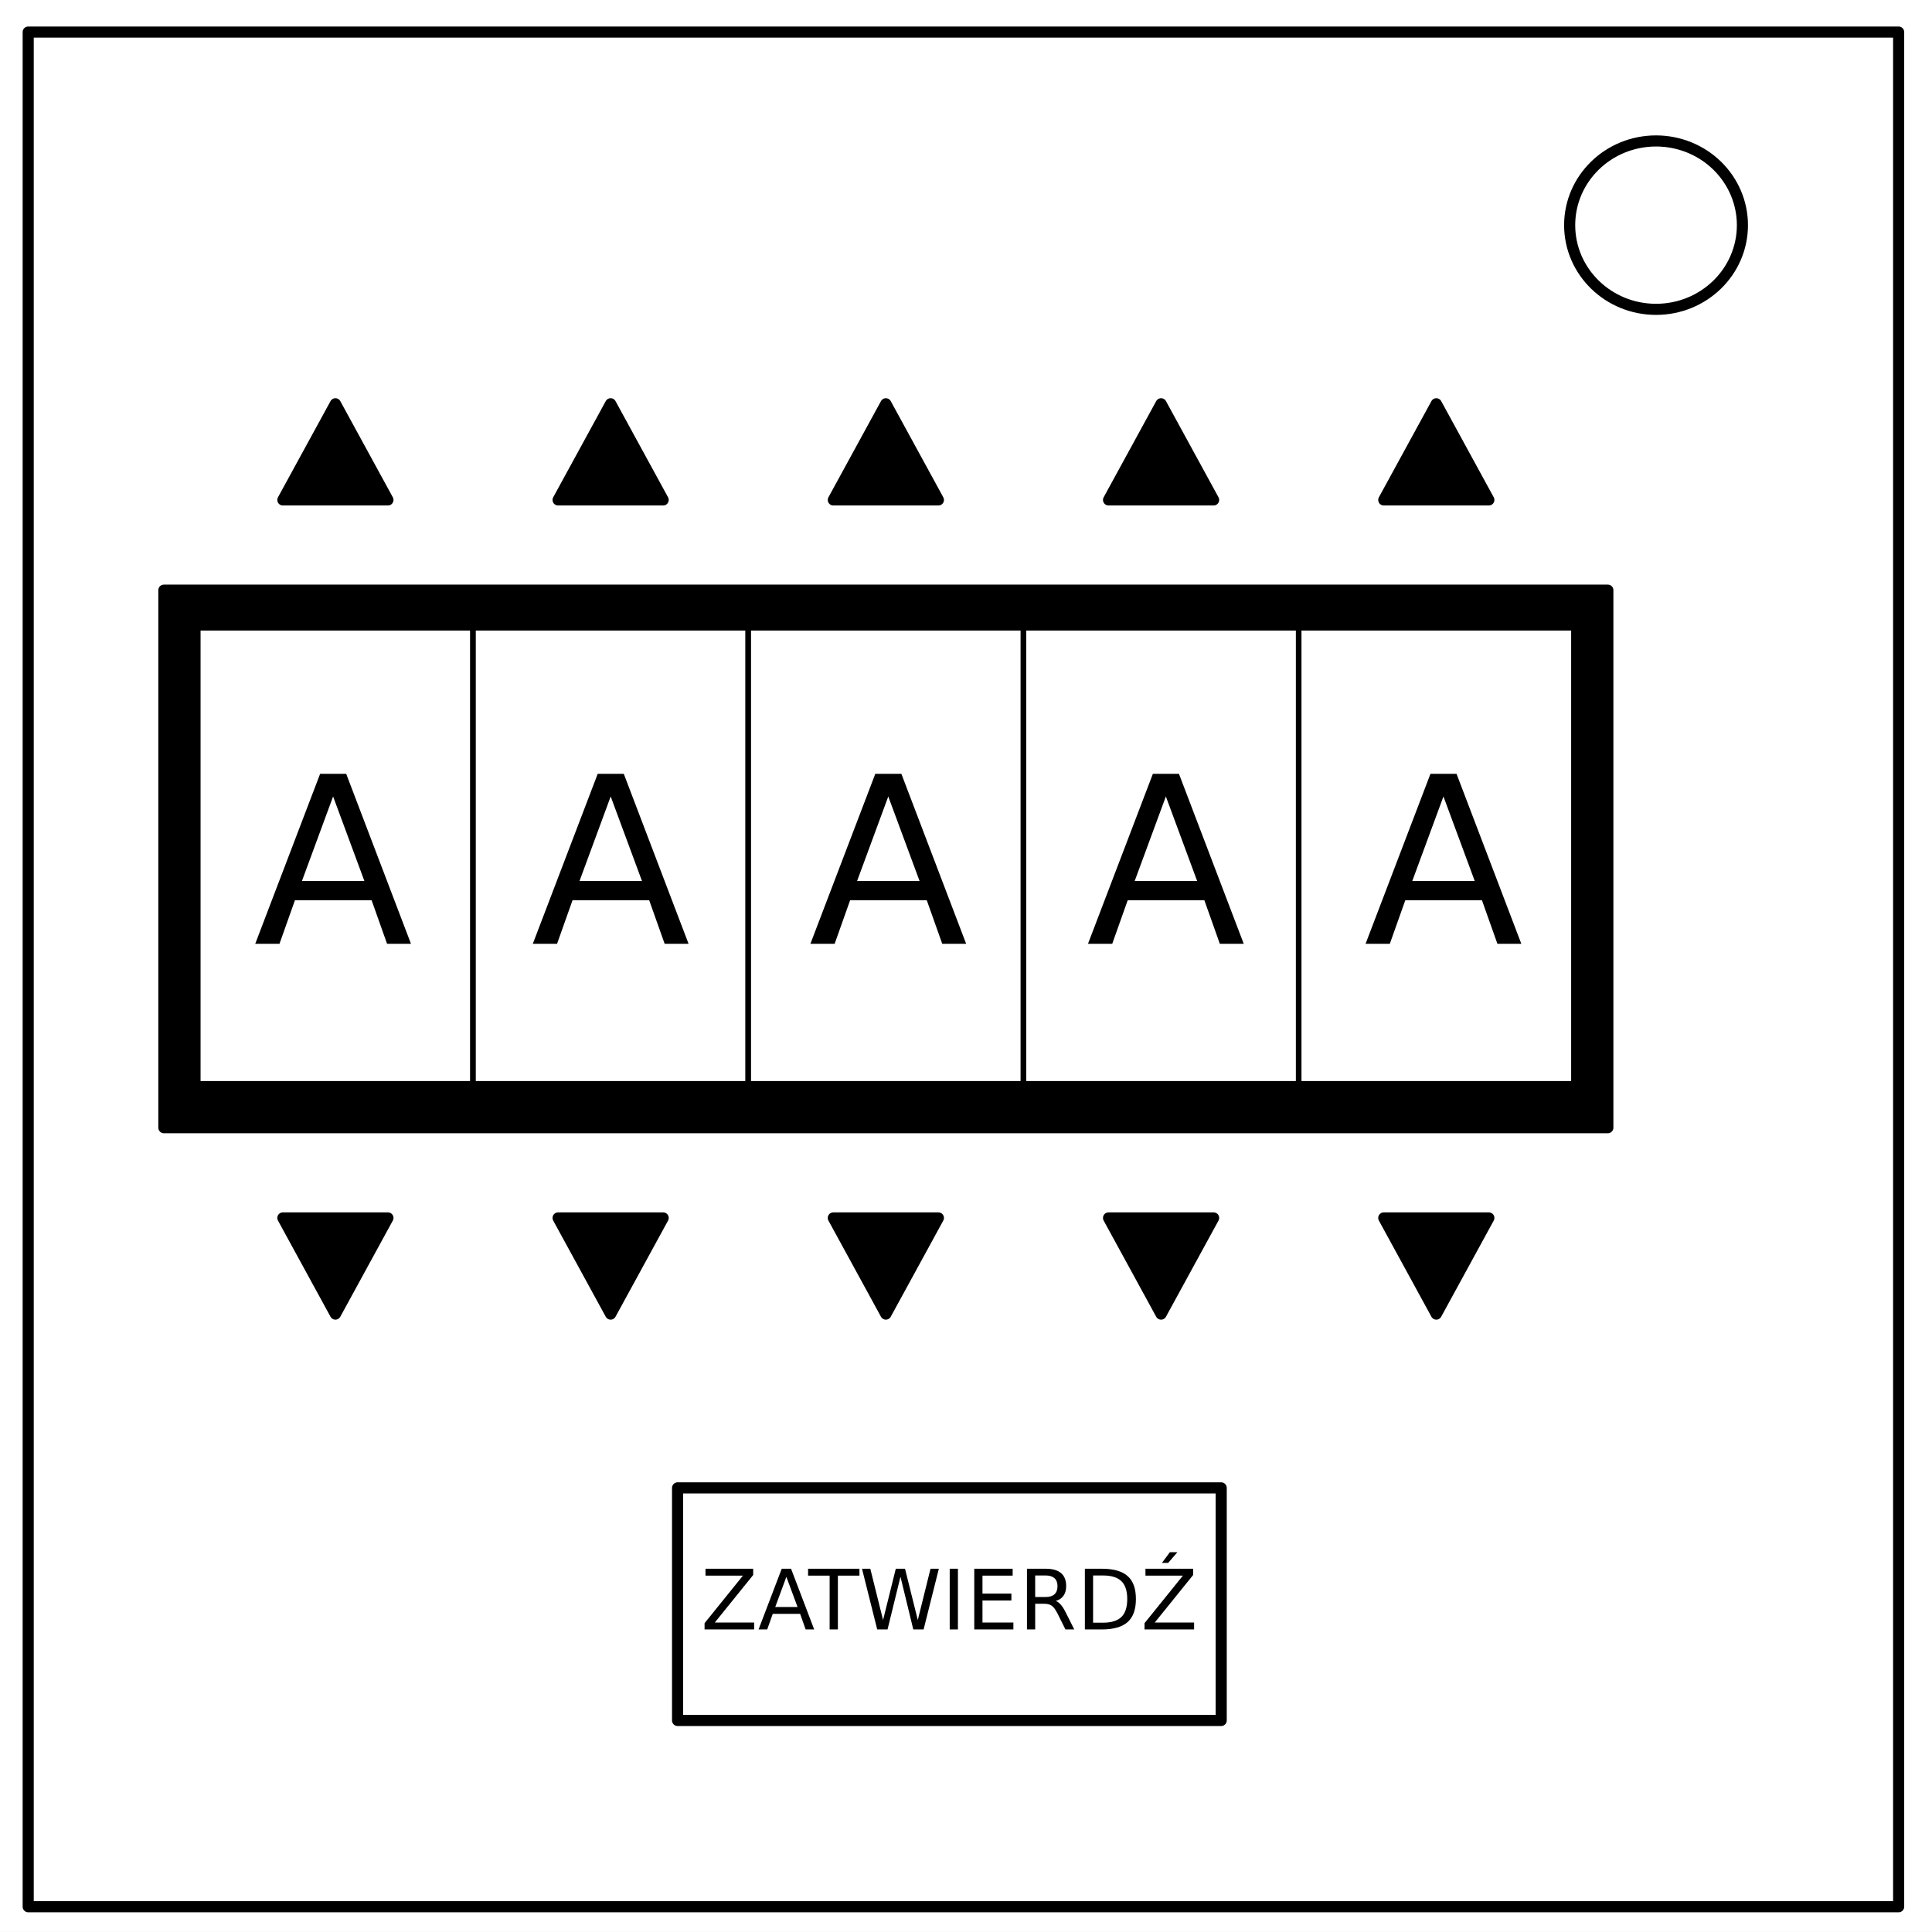
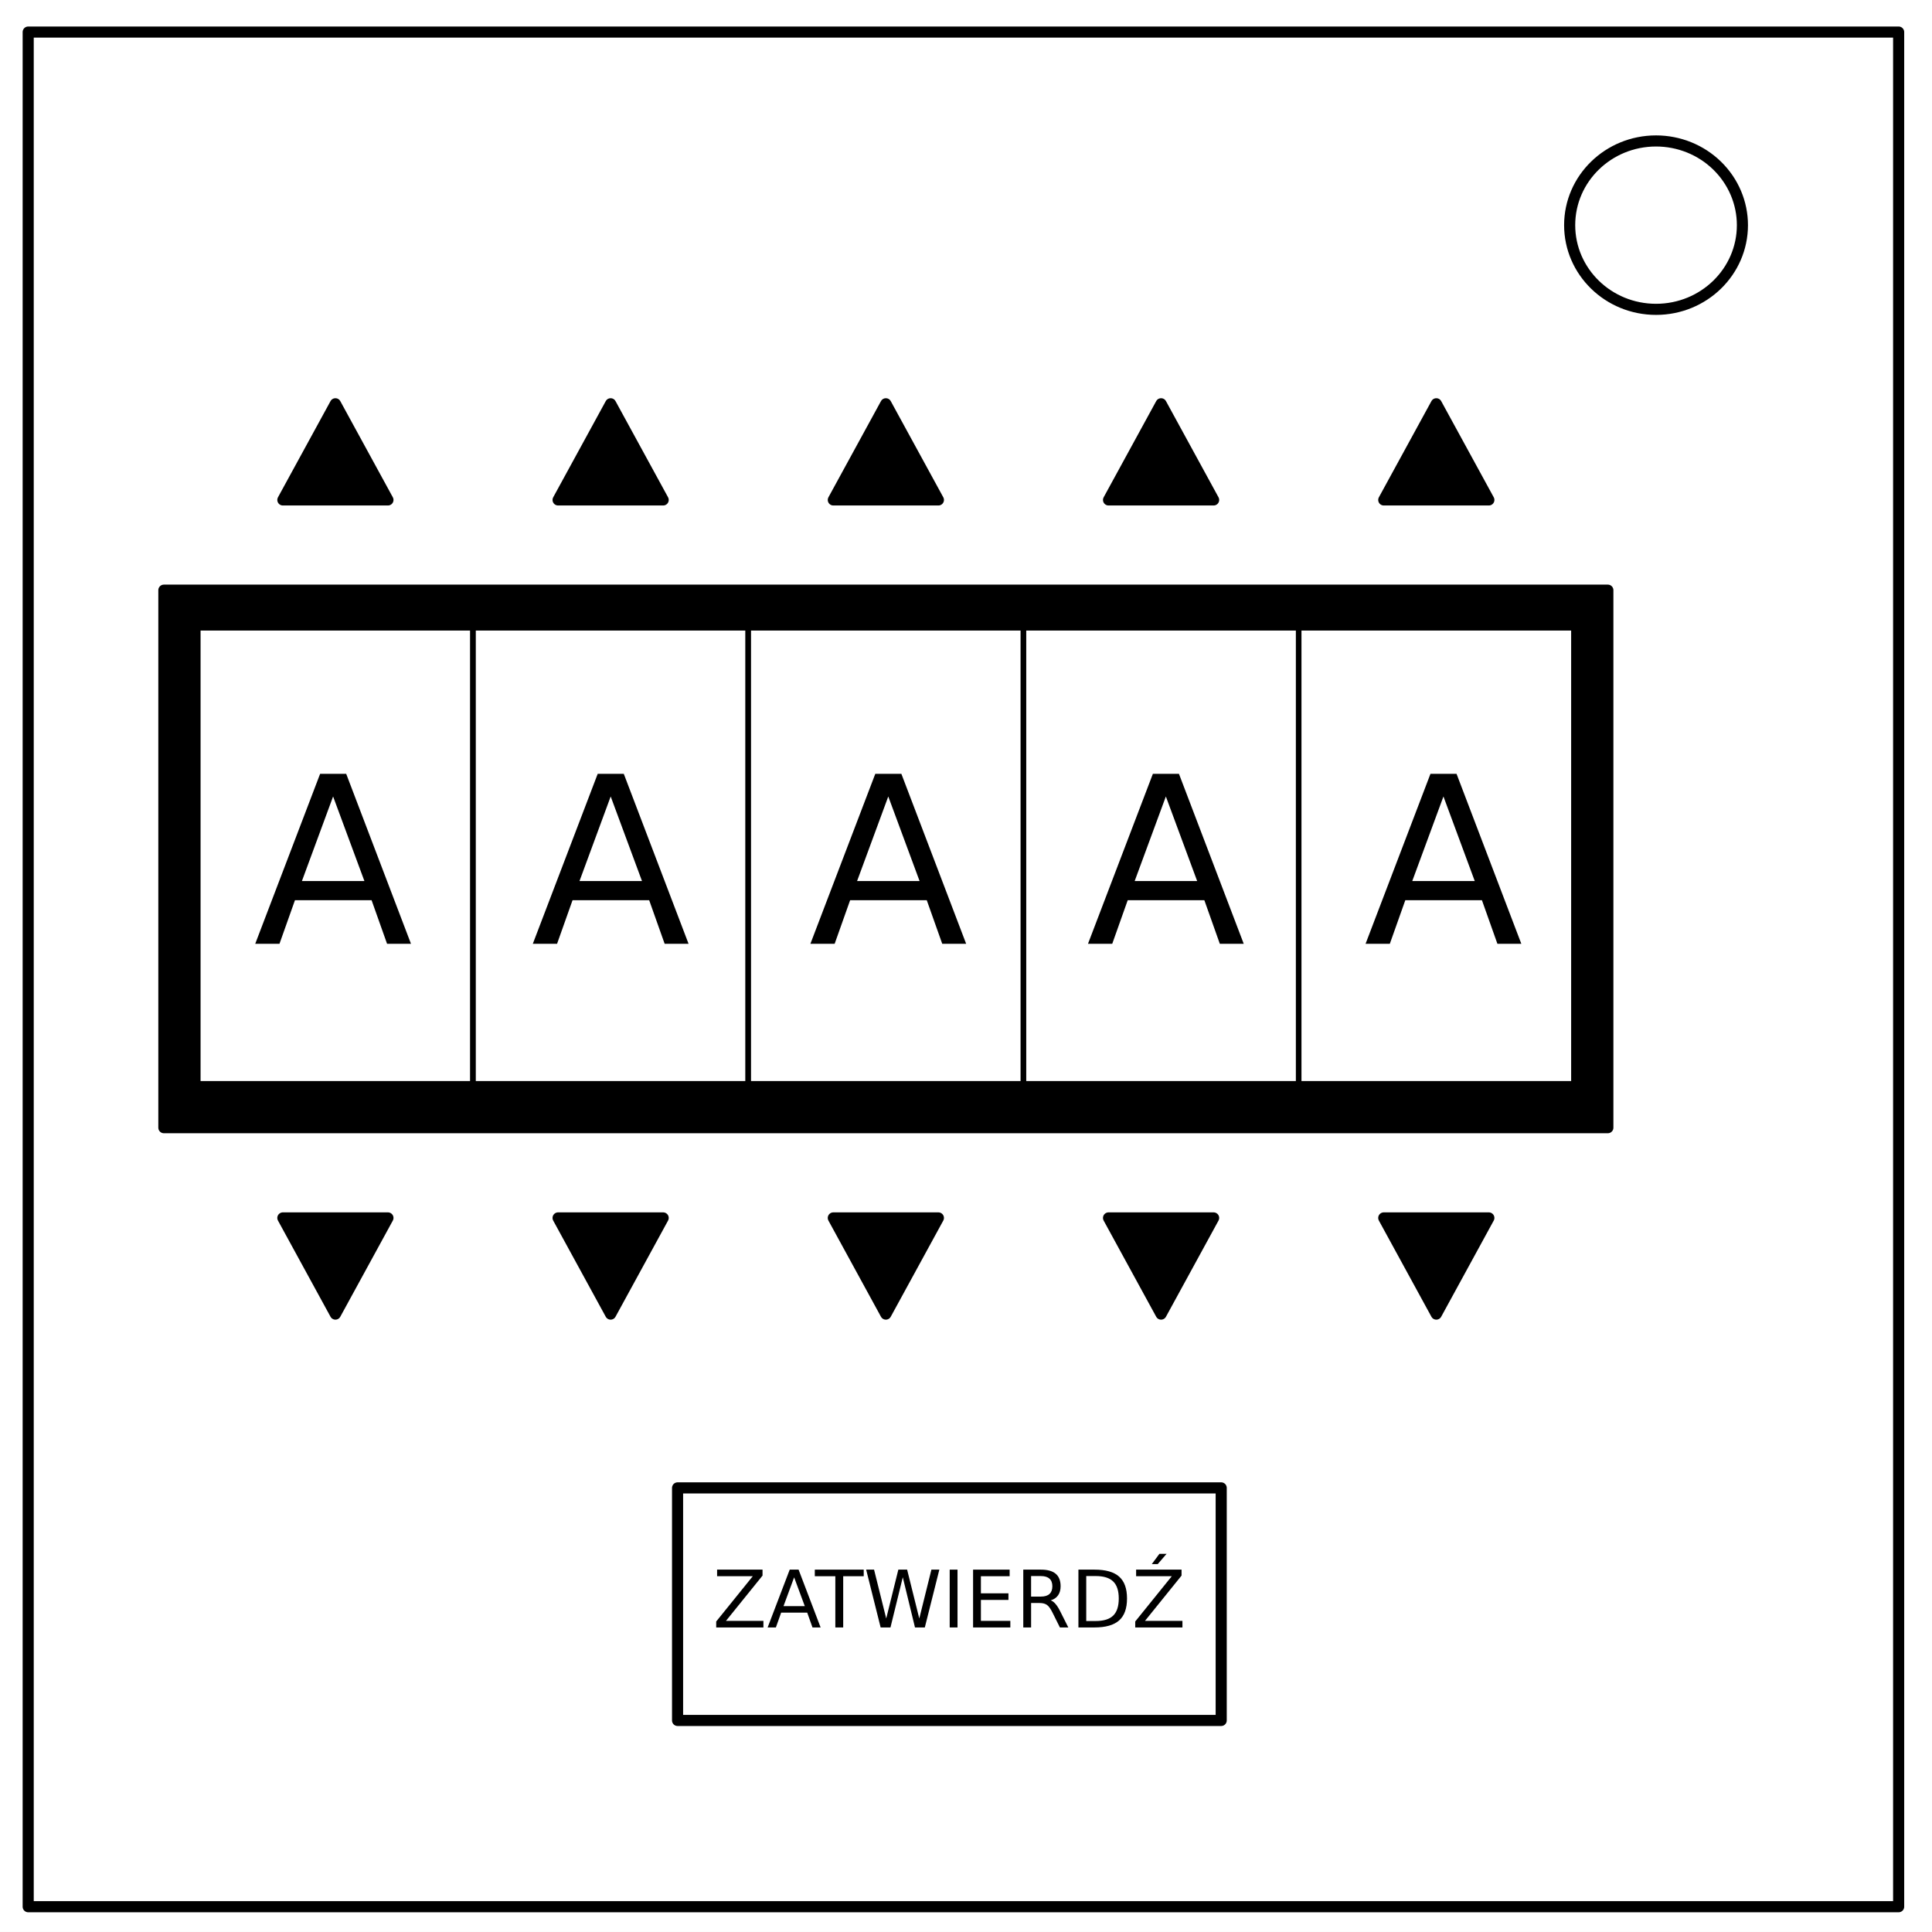
<svg xmlns="http://www.w3.org/2000/svg" id="svg111" stroke-miterlimit="10" stroke-linecap="square" stroke="none" fill="none" viewBox="0.0 0.0 348.0 348.0" version="1.1">
  <defs id="defs115" />
  <clipPath id="p.0">
    <path id="path2" clip-rule="nonzero" d="m0 0l348.0 0l0 348.0l-348.0 0l0 -348.0z" />
  </clipPath>
  <g id="g85" clip-path="url(#p.0)">
    <path style="fill:#000000;fill-opacity:0;fill-rule:evenodd" id="path5" d="M 0,0 H 348 V 348 H 0 Z" />
    <path style="fill:#ffffff;fill-rule:evenodd" id="path7" d="M -6,0 H 348.016 V 347.969 H -6 Z" />
    <path style="fill:#000000;fill-opacity:0;fill-rule:evenodd" id="path9" d="m 5.079,5.776 h 336.913 V 343.445 H 5.079 Z" />
    <path style="fill-rule:evenodd;stroke:#000000;stroke-width:2;stroke-linecap:butt;stroke-linejoin:round" id="path11" d="m 5.079,5.776 h 336.913 V 343.445 H 5.079 Z" />
    <path style="fill:#ffffff;fill-rule:evenodd" id="path13" d="m 282.734,40.554 v 0 c 0,-8.376 6.966,-15.165 15.559,-15.165 v 0 c 4.127,0 8.084,1.598 11.002,4.442 2.918,2.844 4.557,6.701 4.557,10.724 v 0 c 0,8.376 -6.966,15.165 -15.559,15.165 v 0 c -8.593,0 -15.559,-6.79 -15.559,-15.165 z" />
    <path style="fill-rule:evenodd;stroke:#000000;stroke-width:2;stroke-linecap:butt;stroke-linejoin:round" id="path15" d="m 282.734,40.554 v 0 c 0,-8.376 6.966,-15.165 15.559,-15.165 v 0 c 4.127,0 8.084,1.598 11.002,4.442 2.918,2.844 4.557,6.701 4.557,10.724 v 0 c 0,8.376 -6.966,15.165 -15.559,15.165 v 0 c -8.593,0 -15.559,-6.79 -15.559,-15.165 z" />
    <path style="fill:#000000;fill-rule:evenodd" id="path17" d="M 50.95,90.05 60.415,72.727 69.879,90.05 Z" />
    <path style="fill-rule:evenodd;stroke:#000000;stroke-width:2;stroke-linecap:butt;stroke-linejoin:round" id="path19" d="M 50.95,90.05 60.415,72.727 69.879,90.05 Z" />
    <path style="fill:#000000;fill-opacity:0;fill-rule:evenodd" id="path21" d="m 122.047,268.005 h 97.921 v 41.89 h -97.921 z" />
    <path style="fill-rule:evenodd;stroke:#000000;stroke-width:2;stroke-linecap:butt;stroke-linejoin:round" id="path23" d="m 122.047,268.005 h 97.921 v 41.89 h -97.921 z" />
    <path style="fill:#000000;fill-rule:evenodd" id="path25" d="M 29.517,106.304 H 289.612 v 96.819 H 29.517 Z" />
    <path style="fill-rule:evenodd;stroke:#000000;stroke-width:2;stroke-linecap:butt;stroke-linejoin:round" id="path27" d="M 29.517,106.304 H 289.612 v 96.819 H 29.517 Z" />
    <path style="fill:#ffffff;fill-rule:evenodd" id="path29" d="m 35.627,113.079 h 49.575 v 82.142 H 35.627 Z" />
    <path style="fill-rule:evenodd;stroke:#000000;stroke-width:1;stroke-linecap:butt;stroke-linejoin:round" id="path31" d="m 35.627,113.079 h 49.575 v 82.142 H 35.627 Z" />
    <path style="fill:#ffffff;fill-rule:evenodd" id="path33" d="m 85.202,113.079 h 49.575 v 82.142 H 85.202 Z" />
    <path style="fill-rule:evenodd;stroke:#000000;stroke-width:1;stroke-linecap:butt;stroke-linejoin:round" id="path35" d="m 85.202,113.079 h 49.575 v 82.142 H 85.202 Z" />
    <path style="fill:#ffffff;fill-rule:evenodd" id="path37" d="m 134.778,113.079 h 49.575 v 82.142 h -49.575 z" />
    <path style="fill-rule:evenodd;stroke:#000000;stroke-width:1;stroke-linecap:butt;stroke-linejoin:round" id="path39" d="m 134.778,113.079 h 49.575 v 82.142 h -49.575 z" />
    <path style="fill:#ffffff;fill-rule:evenodd" id="path41" d="m 184.352,113.079 h 49.575 v 82.142 h -49.575 z" />
    <path style="fill-rule:evenodd;stroke:#000000;stroke-width:1;stroke-linecap:butt;stroke-linejoin:round" id="path43" d="m 184.352,113.079 h 49.575 v 82.142 h -49.575 z" />
    <path style="fill:#ffffff;fill-rule:evenodd" id="path45" d="m 233.927,113.079 h 49.575 v 82.142 H 233.927 Z" />
    <path style="fill-rule:evenodd;stroke:#000000;stroke-width:1;stroke-linecap:butt;stroke-linejoin:round" id="path47" d="m 233.927,113.079 h 49.575 v 82.142 H 233.927 Z" />
    <path style="fill:#000000;fill-rule:evenodd" id="path49" d="m 100.525,90.05 9.465,-17.323 9.465,17.323 z" />
    <path style="fill-rule:evenodd;stroke:#000000;stroke-width:2;stroke-linecap:butt;stroke-linejoin:round" id="path51" d="m 100.525,90.05 9.465,-17.323 9.465,17.323 z" />
    <path style="fill:#000000;fill-rule:evenodd" id="path53" d="m 150.1,90.05 9.465,-17.323 9.465,17.323 z" />
    <path style="fill-rule:evenodd;stroke:#000000;stroke-width:2;stroke-linecap:butt;stroke-linejoin:round" id="path55" d="m 150.1,90.05 9.465,-17.323 9.465,17.323 z" />
    <path style="fill:#000000;fill-rule:evenodd" id="path57" d="m 199.674,90.05 9.465,-17.323 9.465,17.323 z" />
    <path style="fill-rule:evenodd;stroke:#000000;stroke-width:2;stroke-linecap:butt;stroke-linejoin:round" id="path59" d="m 199.674,90.05 9.465,-17.323 9.465,17.323 z" />
    <path style="fill:#000000;fill-rule:evenodd" id="path61" d="m 249.249,90.05 9.465,-17.323 9.465,17.323 z" />
    <path style="fill-rule:evenodd;stroke:#000000;stroke-width:2;stroke-linecap:butt;stroke-linejoin:round" id="path63" d="m 249.249,90.05 9.465,-17.323 9.465,17.323 z" />
    <path style="fill:#000000;fill-rule:evenodd" id="path65" d="m 268.178,219.378 -9.465,17.323 -9.465,-17.323 z" />
    <path style="fill-rule:evenodd;stroke:#000000;stroke-width:2;stroke-linecap:butt;stroke-linejoin:round" id="path67" d="m 268.178,219.378 -9.465,17.323 -9.465,-17.323 z" />
    <path style="fill:#000000;fill-rule:evenodd" id="path69" d="m 218.603,219.378 -9.465,17.323 -9.465,-17.323 z" />
    <path style="fill-rule:evenodd;stroke:#000000;stroke-width:2;stroke-linecap:butt;stroke-linejoin:round" id="path71" d="m 218.603,219.378 -9.465,17.323 -9.465,-17.323 z" />
    <path style="fill:#000000;fill-rule:evenodd" id="path73" d="m 169.029,219.378 -9.465,17.323 -9.465,-17.323 z" />
    <path style="fill-rule:evenodd;stroke:#000000;stroke-width:2;stroke-linecap:butt;stroke-linejoin:round" id="path75" d="m 169.029,219.378 -9.465,17.323 -9.465,-17.323 z" />
    <path style="fill:#000000;fill-rule:evenodd" id="path77" d="m 119.454,219.378 -9.465,17.323 -9.465,-17.323 z" />
    <path style="fill-rule:evenodd;stroke:#000000;stroke-width:2;stroke-linecap:butt;stroke-linejoin:round" id="path79" d="m 119.454,219.378 -9.465,17.323 -9.465,-17.323 z" />
    <path style="fill:#000000;fill-rule:evenodd" id="path81" d="m 69.879,219.378 -9.465,17.323 -9.465,-17.323 z" />
    <path style="fill-rule:evenodd;stroke:#000000;stroke-width:2;stroke-linecap:butt;stroke-linejoin:round" id="path83" d="m 69.879,219.378 -9.465,17.323 -9.465,-17.323 z" />
  </g>
-   <g id="text89" style="font-size:15px;font-family:'DejaVu Sans', sans-serif;text-anchor:middle;fill:#000000" aria-label="ZATWIERDŹ">
-     <path id="path119" style="" d="m 127.077,282.565 h 8.591 v 1.128 l -6.914,8.562 h 7.083 V 293.5 h -8.928 v -1.128 l 6.914,-8.562 h -6.746 z" />
-     <path id="path121" style="" d="m 141.645,284.022 -2.007,5.442 h 4.021 z m -0.835,-1.458 h 1.677 L 146.654,293.5 h -1.538 l -0.996,-2.805 h -4.929 l -0.996,2.805 h -1.56 z" />
-     <path id="path123" style="" d="m 145.556,282.565 h 9.25 v 1.245 h -3.882 V 293.5 h -1.487 v -9.69 h -3.882 z" />
-     <path id="path125" style="" d="m 155.268,282.565 h 1.494 l 2.3,9.243 2.292,-9.243 h 1.663 l 2.3,9.243 2.292,-9.243 h 1.501 L 166.364,293.5 h -1.86 l -2.307,-9.492 -2.329,9.492 h -1.86 z" />
-     <path id="path127" style="" d="m 171.066,282.565 h 1.479 V 293.5 h -1.479 z" />
-     <path id="path129" style="" d="m 175.49,282.565 h 6.914 v 1.245 h -5.435 v 3.237 h 5.208 v 1.245 h -5.208 v 3.962 h 5.566 V 293.5 h -7.046 z" />
-     <path id="path131" style="" d="m 190.167,288.373 q 0.476,0.161 0.923,0.688 0.454,0.527 0.908,1.45 L 193.5,293.5 h -1.589 l -1.399,-2.805 q -0.542,-1.099 -1.055,-1.458 -0.505,-0.359 -1.384,-0.359 h -1.611 V 293.5 h -1.48 v -10.935 h 3.34 q 1.875,0 2.798,0.784 0.923,0.784 0.923,2.366 0,1.033 -0.483,1.714 -0.476,0.681 -1.392,0.945 z m -3.706,-4.592 v 3.882 h 1.86 q 1.069,0 1.611,-0.491 0.549,-0.498 0.549,-1.458 0,-0.959 -0.549,-1.443 -0.542,-0.491 -1.611,-0.491 z" />
-     <path id="path133" style="" d="m 196.891,283.781 v 8.503 h 1.787 q 2.263,0 3.311,-1.025 1.055,-1.025 1.055,-3.237 0,-2.197 -1.055,-3.215 -1.047,-1.025 -3.311,-1.025 z m -1.479,-1.216 h 3.04 q 3.179,0 4.666,1.326 1.487,1.318 1.487,4.131 0,2.827 -1.494,4.153 -1.494,1.326 -4.658,1.326 h -3.04 z" />
-     <path id="path135" style="" d="m 210.727,279.584 h 1.355 l -1.67,1.934 h -1.121 z m -4.402,2.981 h 8.591 v 1.128 l -6.914,8.562 h 7.083 V 293.5 h -8.928 v -1.128 l 6.914,-8.562 h -6.746 z" />
+   <g id="text89" style="font-size:14.286px;font-family:'DejaVu Sans', sans-serif;text-anchor:middle;fill:#000000" aria-label="ZATWIERDŹ">
+     <path id="path119" style="" d="m 129.168,282.729 h 8.182 v 1.074 l -6.585,8.154 h 6.745 v 1.186 h -8.503 v -1.074 l 6.585,-8.154 h -6.424 z" />
+     <path id="path121" style="" d="m 143.042,284.117 -1.911,5.183 h 3.83 z m -0.795,-1.388 h 1.597 l 3.969,10.414 h -1.465 l -0.949,-2.672 h -4.694 l -0.949,2.672 h -1.486 z" />
+     <path id="path123" style="" d="m 146.767,282.729 h 8.81 v 1.186 h -3.697 v 9.229 h -1.416 v -9.229 h -3.697 z" />
+     <path id="path125" style="" d="m 156.017,282.729 h 1.423 l 2.19,8.803 2.183,-8.803 h 1.583 l 2.19,8.803 2.183,-8.803 h 1.43 l -2.616,10.414 h -1.772 l -2.197,-9.04 -2.218,9.04 h -1.772 z" />
+     <path id="path127" style="" d="m 171.063,282.729 h 1.409 v 10.414 h -1.409 z" />
+     <path id="path129" style="" d="m 175.276,282.729 h 6.585 v 1.186 h -5.176 v 3.083 h 4.96 v 1.186 h -4.96 v 3.774 h 5.301 v 1.186 h -6.71 z" />
+     <path id="path131" style="" d="m 189.255,288.26 q 0.453,0.153 0.879,0.656 0.432,0.502 0.865,1.381 l 1.43,2.846 h -1.514 l -1.332,-2.672 q -0.516,-1.046 -1.004,-1.388 -0.481,-0.342 -1.318,-0.342 h -1.535 v 4.402 h -1.409 v -10.414 h 3.181 q 1.786,0 2.665,0.746 0.879,0.746 0.879,2.253 0,0.984 -0.46,1.632 -0.453,0.649 -1.325,0.9 z m -3.53,-4.374 v 3.697 h 1.772 q 1.018,0 1.535,-0.467 0.523,-0.474 0.523,-1.388 0,-0.914 -0.523,-1.374 -0.516,-0.467 -1.535,-0.467 z" />
+     <path id="path133" style="" d="m 195.658,283.886 v 8.098 h 1.702 q 2.155,0 3.153,-0.977 1.004,-0.977 1.004,-3.083 0,-2.093 -1.004,-3.062 -0.997,-0.977 -3.153,-0.977 z m -1.409,-1.158 h 2.895 q 3.027,0 4.443,1.263 1.416,1.256 1.416,3.934 0,2.693 -1.423,3.955 -1.423,1.263 -4.436,1.263 h -2.895 z" />
+     <path id="path135" style="" d="m 208.835,279.889 h 1.29 l -1.59,1.842 h -1.067 z m -4.192,2.839 h 8.182 v 1.074 l -6.585,8.154 h 6.745 v 1.186 h -8.503 v -1.074 l 6.585,-8.154 h -6.424 z" />
  </g>
  <g id="text93" style="font-size:42px;font-family:'DejaVu Sans', sans-serif;text-anchor:middle;fill:#000000" aria-label="A">
    <path id="path138" style="" d="m 60,143.463 -5.619,15.237 h 11.259 z m -2.338,-4.081 h 4.696 L 74.027,170 h -4.307 l -2.789,-7.854 H 53.13 L 50.341,170 h -4.368 z" />
  </g>
  <g id="text97" style="font-size:42px;font-family:'DejaVu Sans', sans-serif;text-anchor:middle;fill:#000000" aria-label="A">
    <path id="path141" style="" d="m 110,143.463 -5.619,15.237 h 11.259 z m -2.338,-4.081 h 4.696 L 124.027,170 h -4.307 l -2.789,-7.854 H 103.13 L 100.341,170 h -4.368 z" />
  </g>
  <g id="text101" style="font-size:42px;font-family:'DejaVu Sans', sans-serif;text-anchor:middle;fill:#000000" aria-label="A">
    <path id="path144" style="" d="m 160,143.463 -5.619,15.237 h 11.259 z m -2.338,-4.081 h 4.696 L 174.027,170 h -4.307 l -2.789,-7.854 H 153.13 L 150.341,170 h -4.368 z" />
  </g>
  <g id="text105" style="font-size:42px;font-family:'DejaVu Sans', sans-serif;text-anchor:middle;fill:#000000" aria-label="A">
    <path id="path147" style="" d="m 210,143.463 -5.619,15.237 h 11.259 z m -2.338,-4.081 h 4.696 L 224.027,170 h -4.307 l -2.789,-7.854 H 203.13 L 200.341,170 h -4.368 z" />
  </g>
  <g id="text109" style="font-size:42px;font-family:'DejaVu Sans', sans-serif;text-anchor:middle;fill:#000000" aria-label="A">
    <path id="path150" style="" d="m 260,143.463 -5.619,15.237 h 11.259 z m -2.338,-4.081 h 4.696 L 274.027,170 h -4.307 l -2.789,-7.854 H 253.13 L 250.341,170 h -4.368 z" />
  </g>
</svg>
